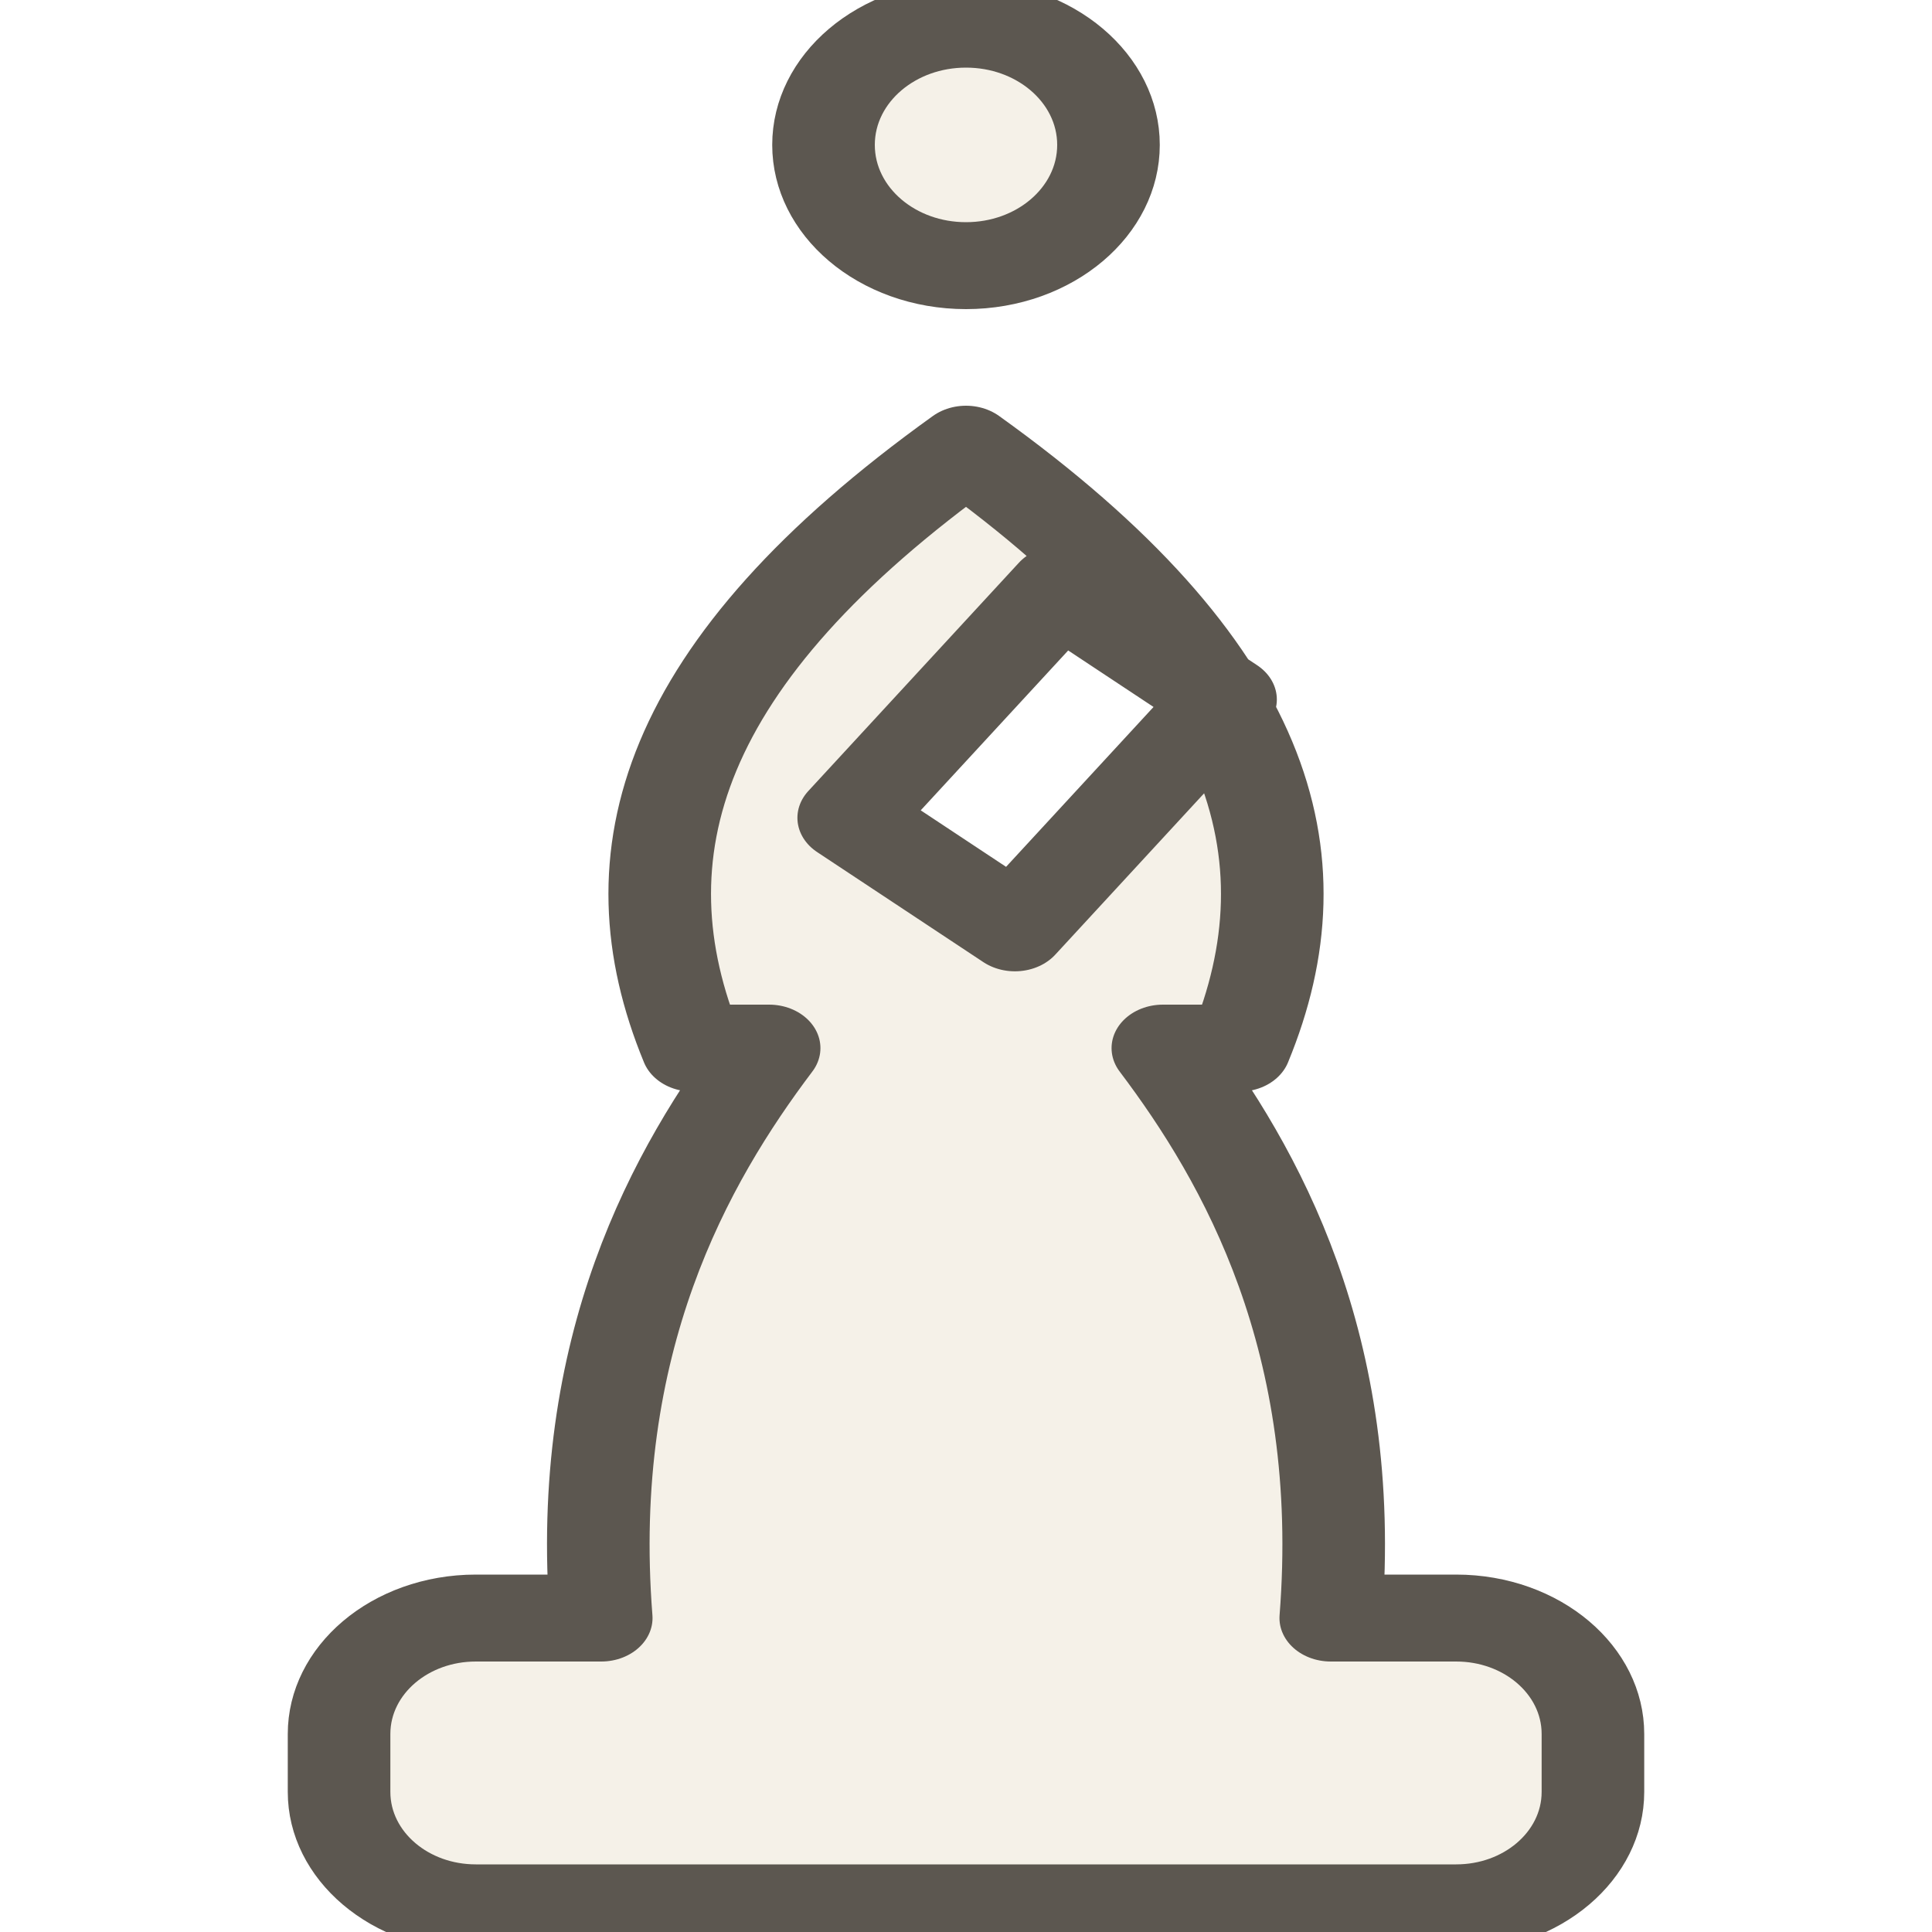
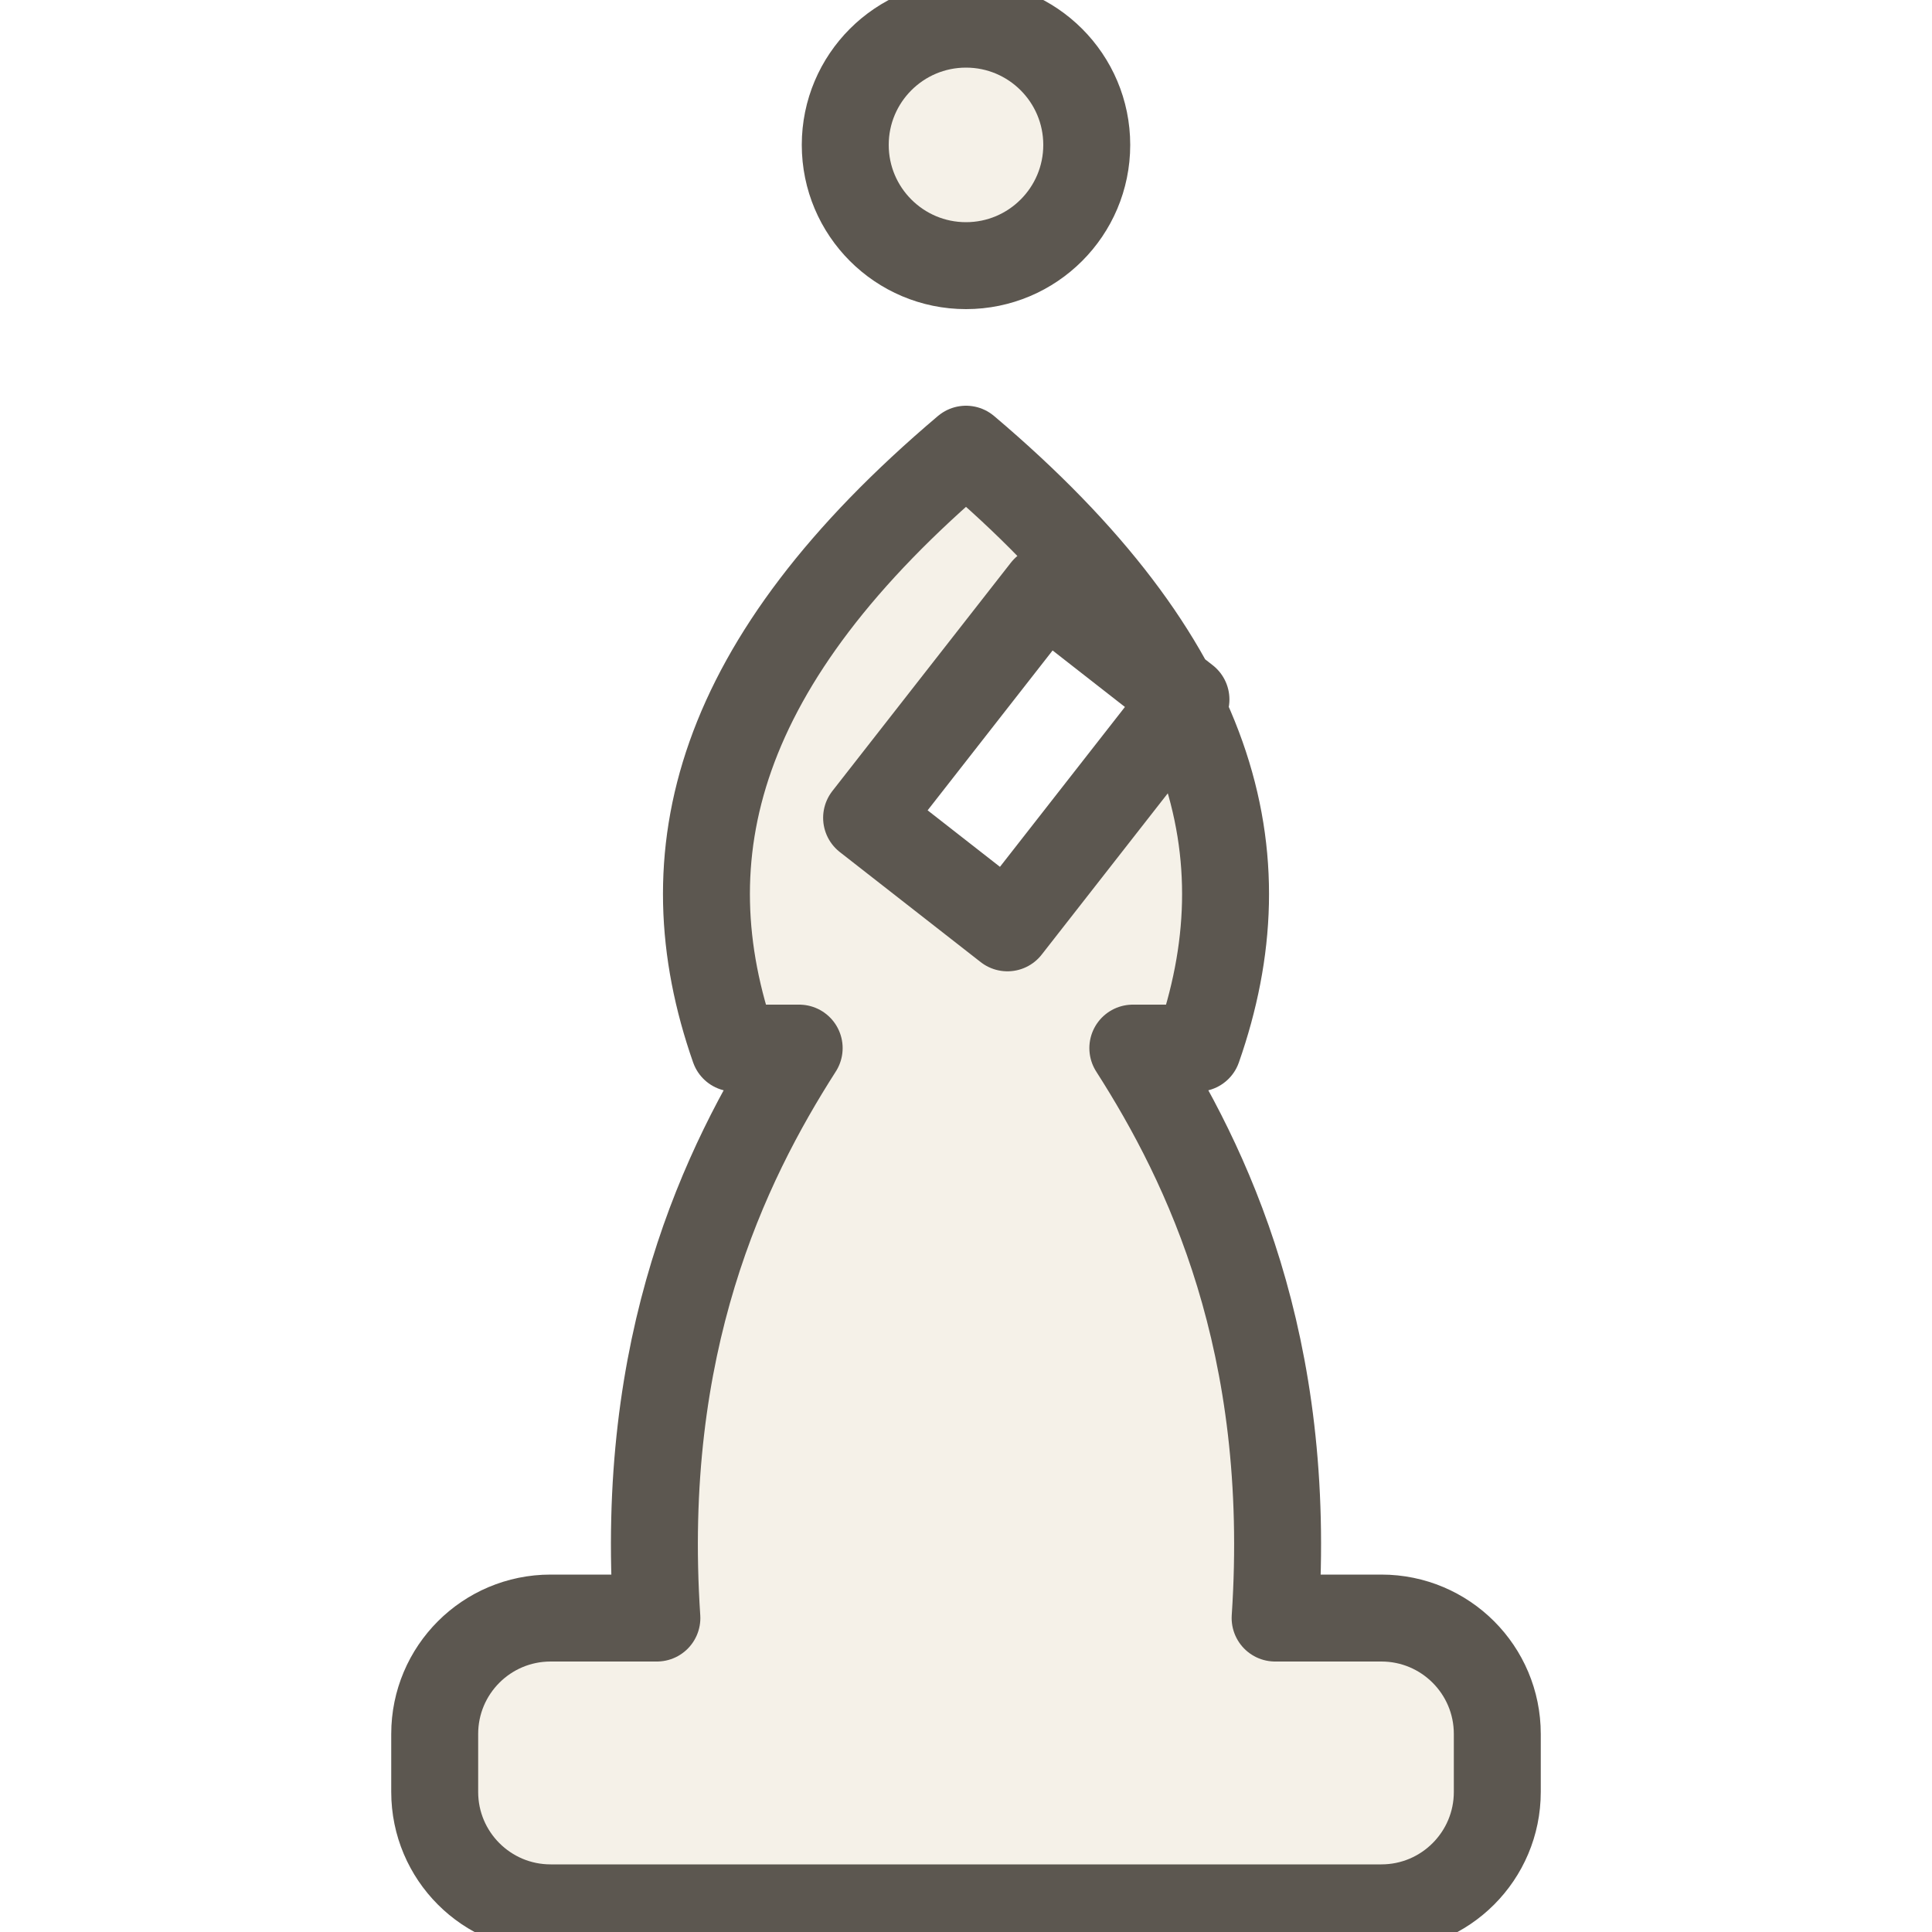
<svg xmlns="http://www.w3.org/2000/svg" viewBox="0 0 45 45" fill="none">
  <g transform="scale(2.25) translate(-2 -1.2)">
-     <g transform="matrix(1.18 0 0 1 -2.16 0)">
-       <path transform="translate(6.50 1.90)" fill-rule="evenodd" d="M 5.5 3.95 C 8.1 6.15 8.6 8.15 7.9 10.15 L 7.227 10.15 C 8 11.358 8.889 13.21 8.7 16.05 L 9.8 16.05 C 10.463 16.05 11 16.587 11 17.25 L 11 17.85 C 11 18.512 10.463 19.05 9.8 19.05 L 1.2 19.05 C 0.537 19.05 0 18.512 0 17.85 L 0 17.25 C 0 16.587 0.537 16.05 1.2 16.05 L 2.3 16.05 C 2.111 13.21 3 11.358 3.773 10.15 L 3.1 10.15 C 2.4 8.15 2.9 6.15 5.5 3.95 Z M 4.471 7.766 L 5.929 8.905 L 7.777 6.541 L 6.319 5.402 Z M 5.5 -0.45 C 6.19 -0.45 6.75 0.11 6.75 0.8 C 6.75 1.49 6.19 2.05 5.5 2.05 C 4.81 2.05 4.25 1.49 4.25 0.8 C 4.25 0.11 4.81 -0.45 5.5 -0.45 Z" fill="#F5F1E8" stroke="#5C5750" stroke-width="0.9" stroke-linejoin="round" />
-     </g>
+     <path transform="translate(6.50 1.90)" fill-rule="evenodd" d="M 5.5 3.95 C 8.1 6.15 8.6 8.15 7.9 10.15 L 7.227 10.15 C 8 11.358 8.889 13.21 8.7 16.05 L 9.8 16.05 C 10.463 16.05 11 16.587 11 17.25 L 11 17.85 C 11 18.512 10.463 19.05 9.8 19.05 L 1.2 19.05 C 0.537 19.05 0 18.512 0 17.85 L 0 17.25 C 0 16.587 0.537 16.05 1.2 16.05 L 2.3 16.05 C 2.111 13.21 3 11.358 3.773 10.15 L 3.1 10.15 C 2.4 8.15 2.9 6.15 5.5 3.95 Z M 4.471 7.766 L 5.929 8.905 L 7.777 6.541 L 6.319 5.402 Z M 5.5 -0.45 C 6.19 -0.45 6.75 0.11 6.75 0.8 C 6.75 1.49 6.19 2.05 5.5 2.05 C 4.81 2.05 4.25 1.49 4.25 0.8 C 4.25 0.11 4.81 -0.45 5.5 -0.45 Z" fill="#F5F1E8" stroke="#5C5750" stroke-width="0.9" stroke-linejoin="round" />
  </g>
</svg>
